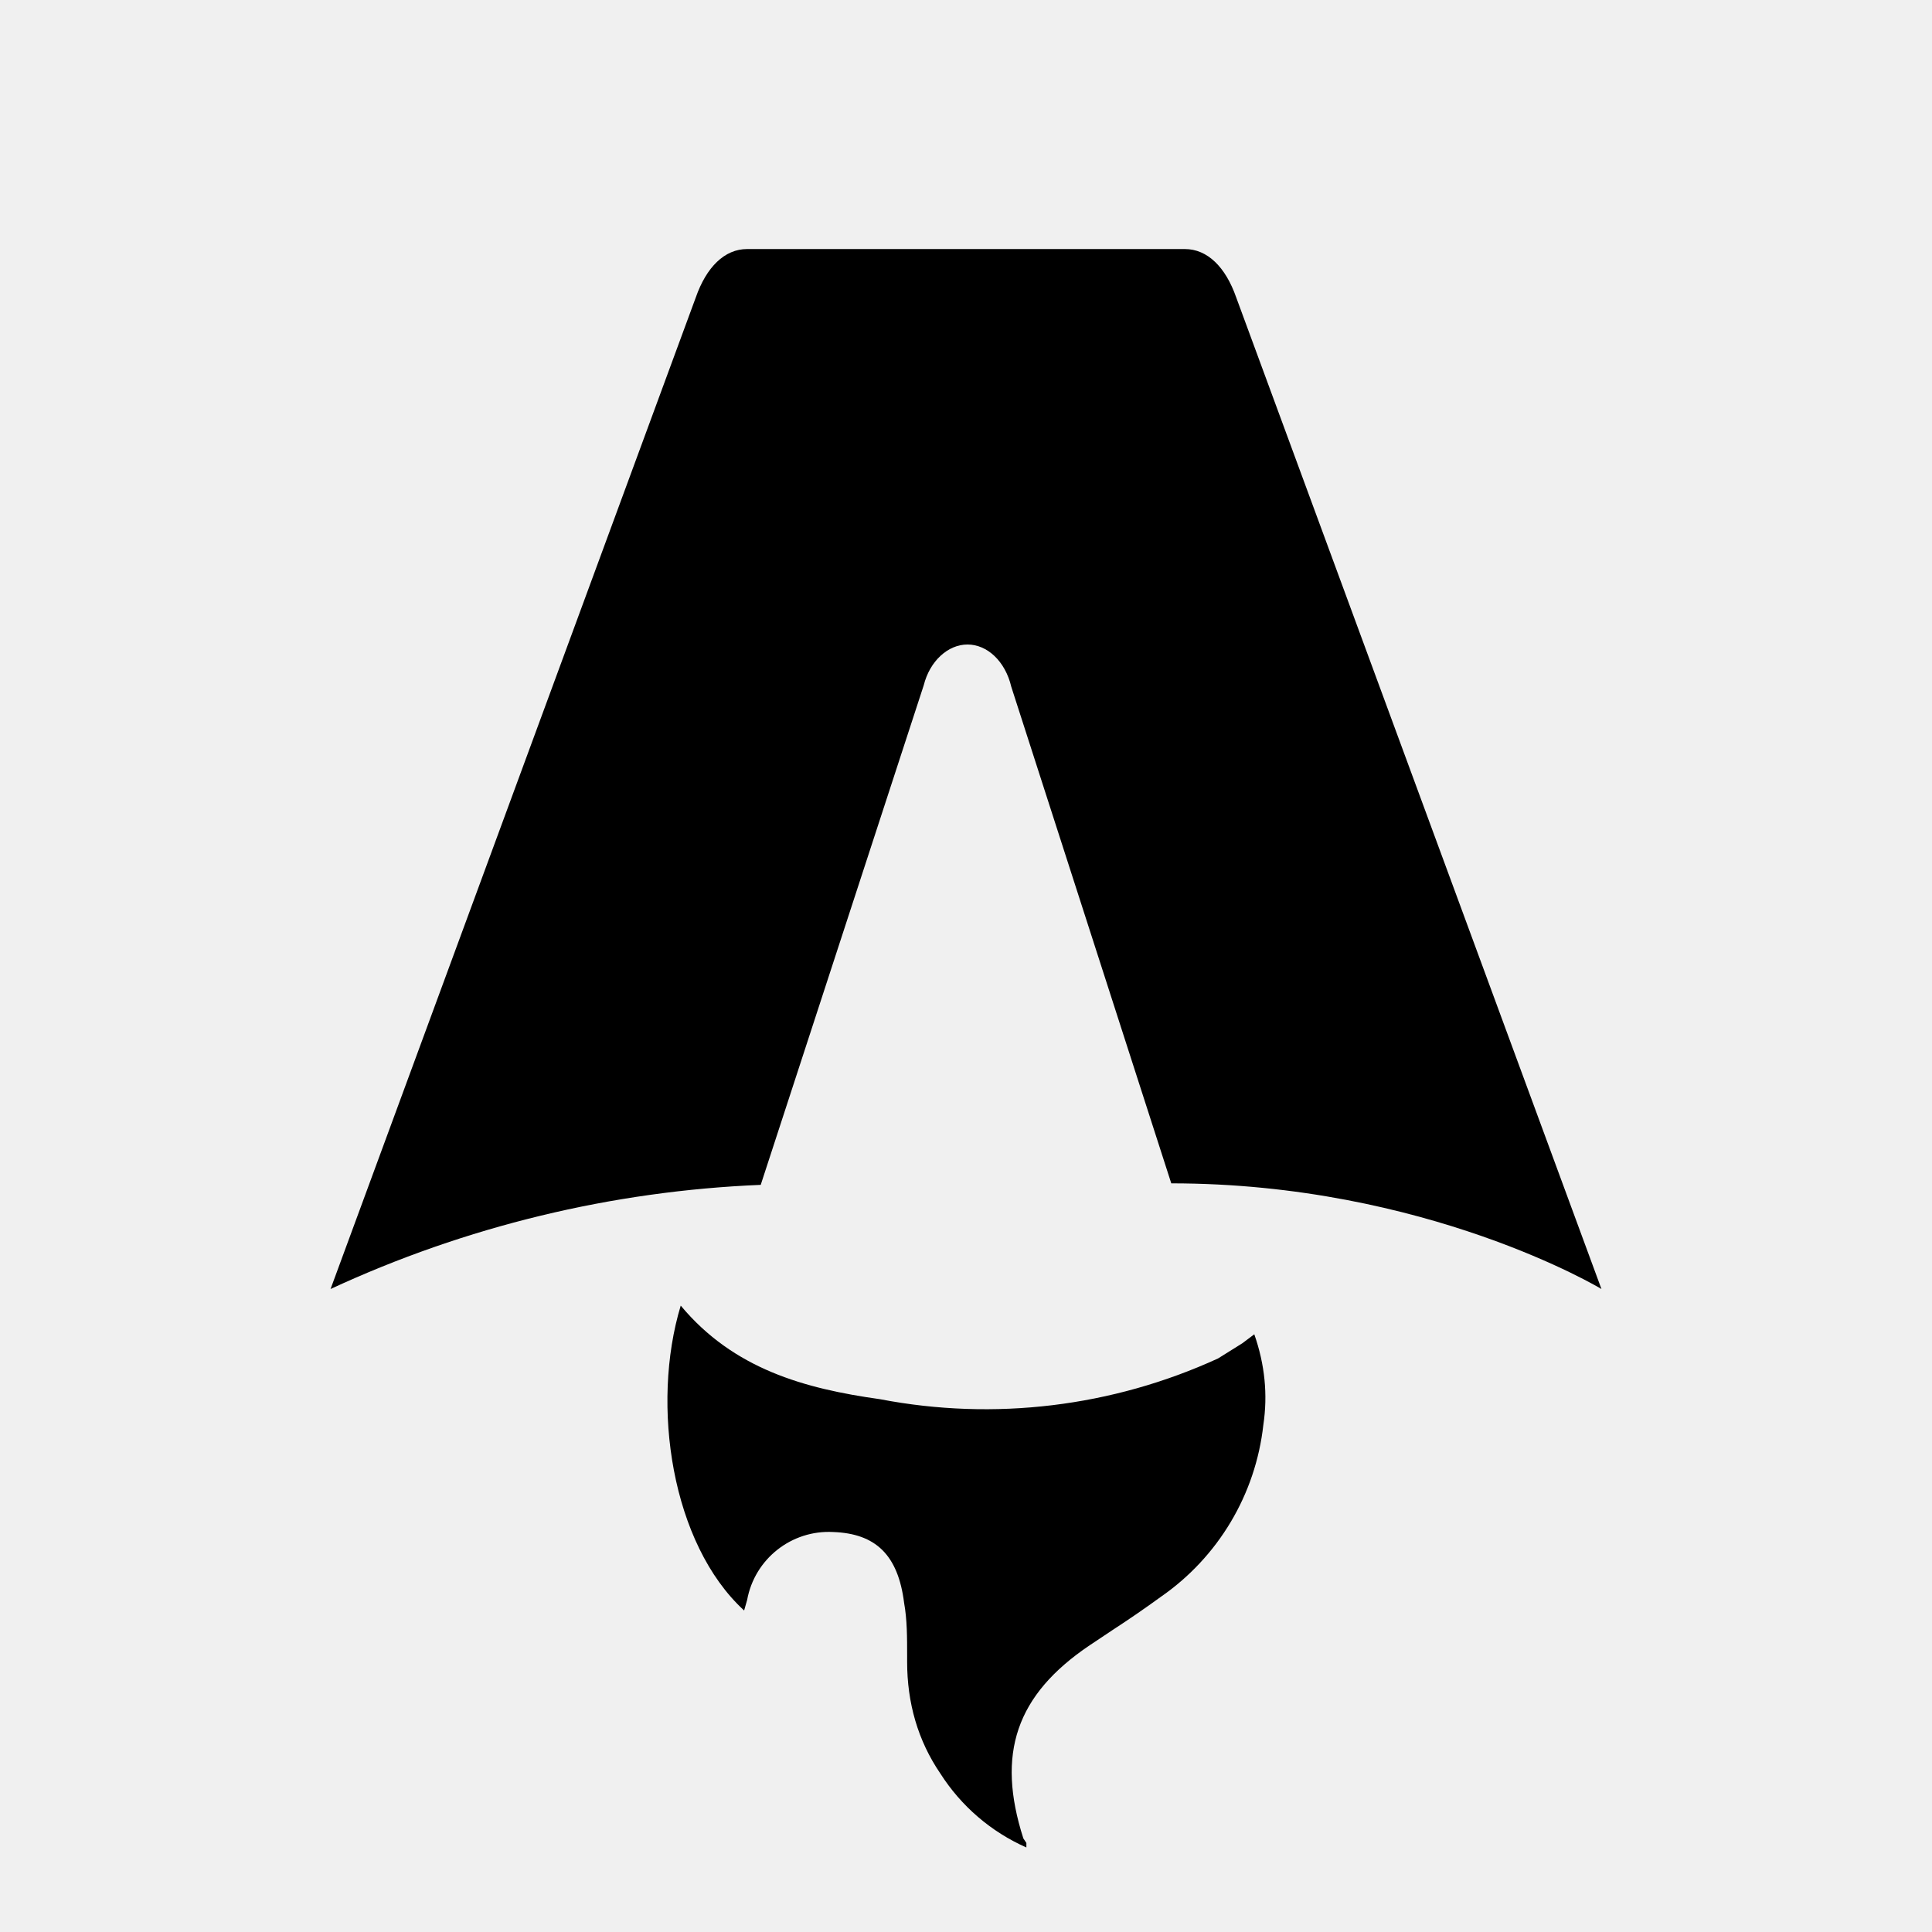
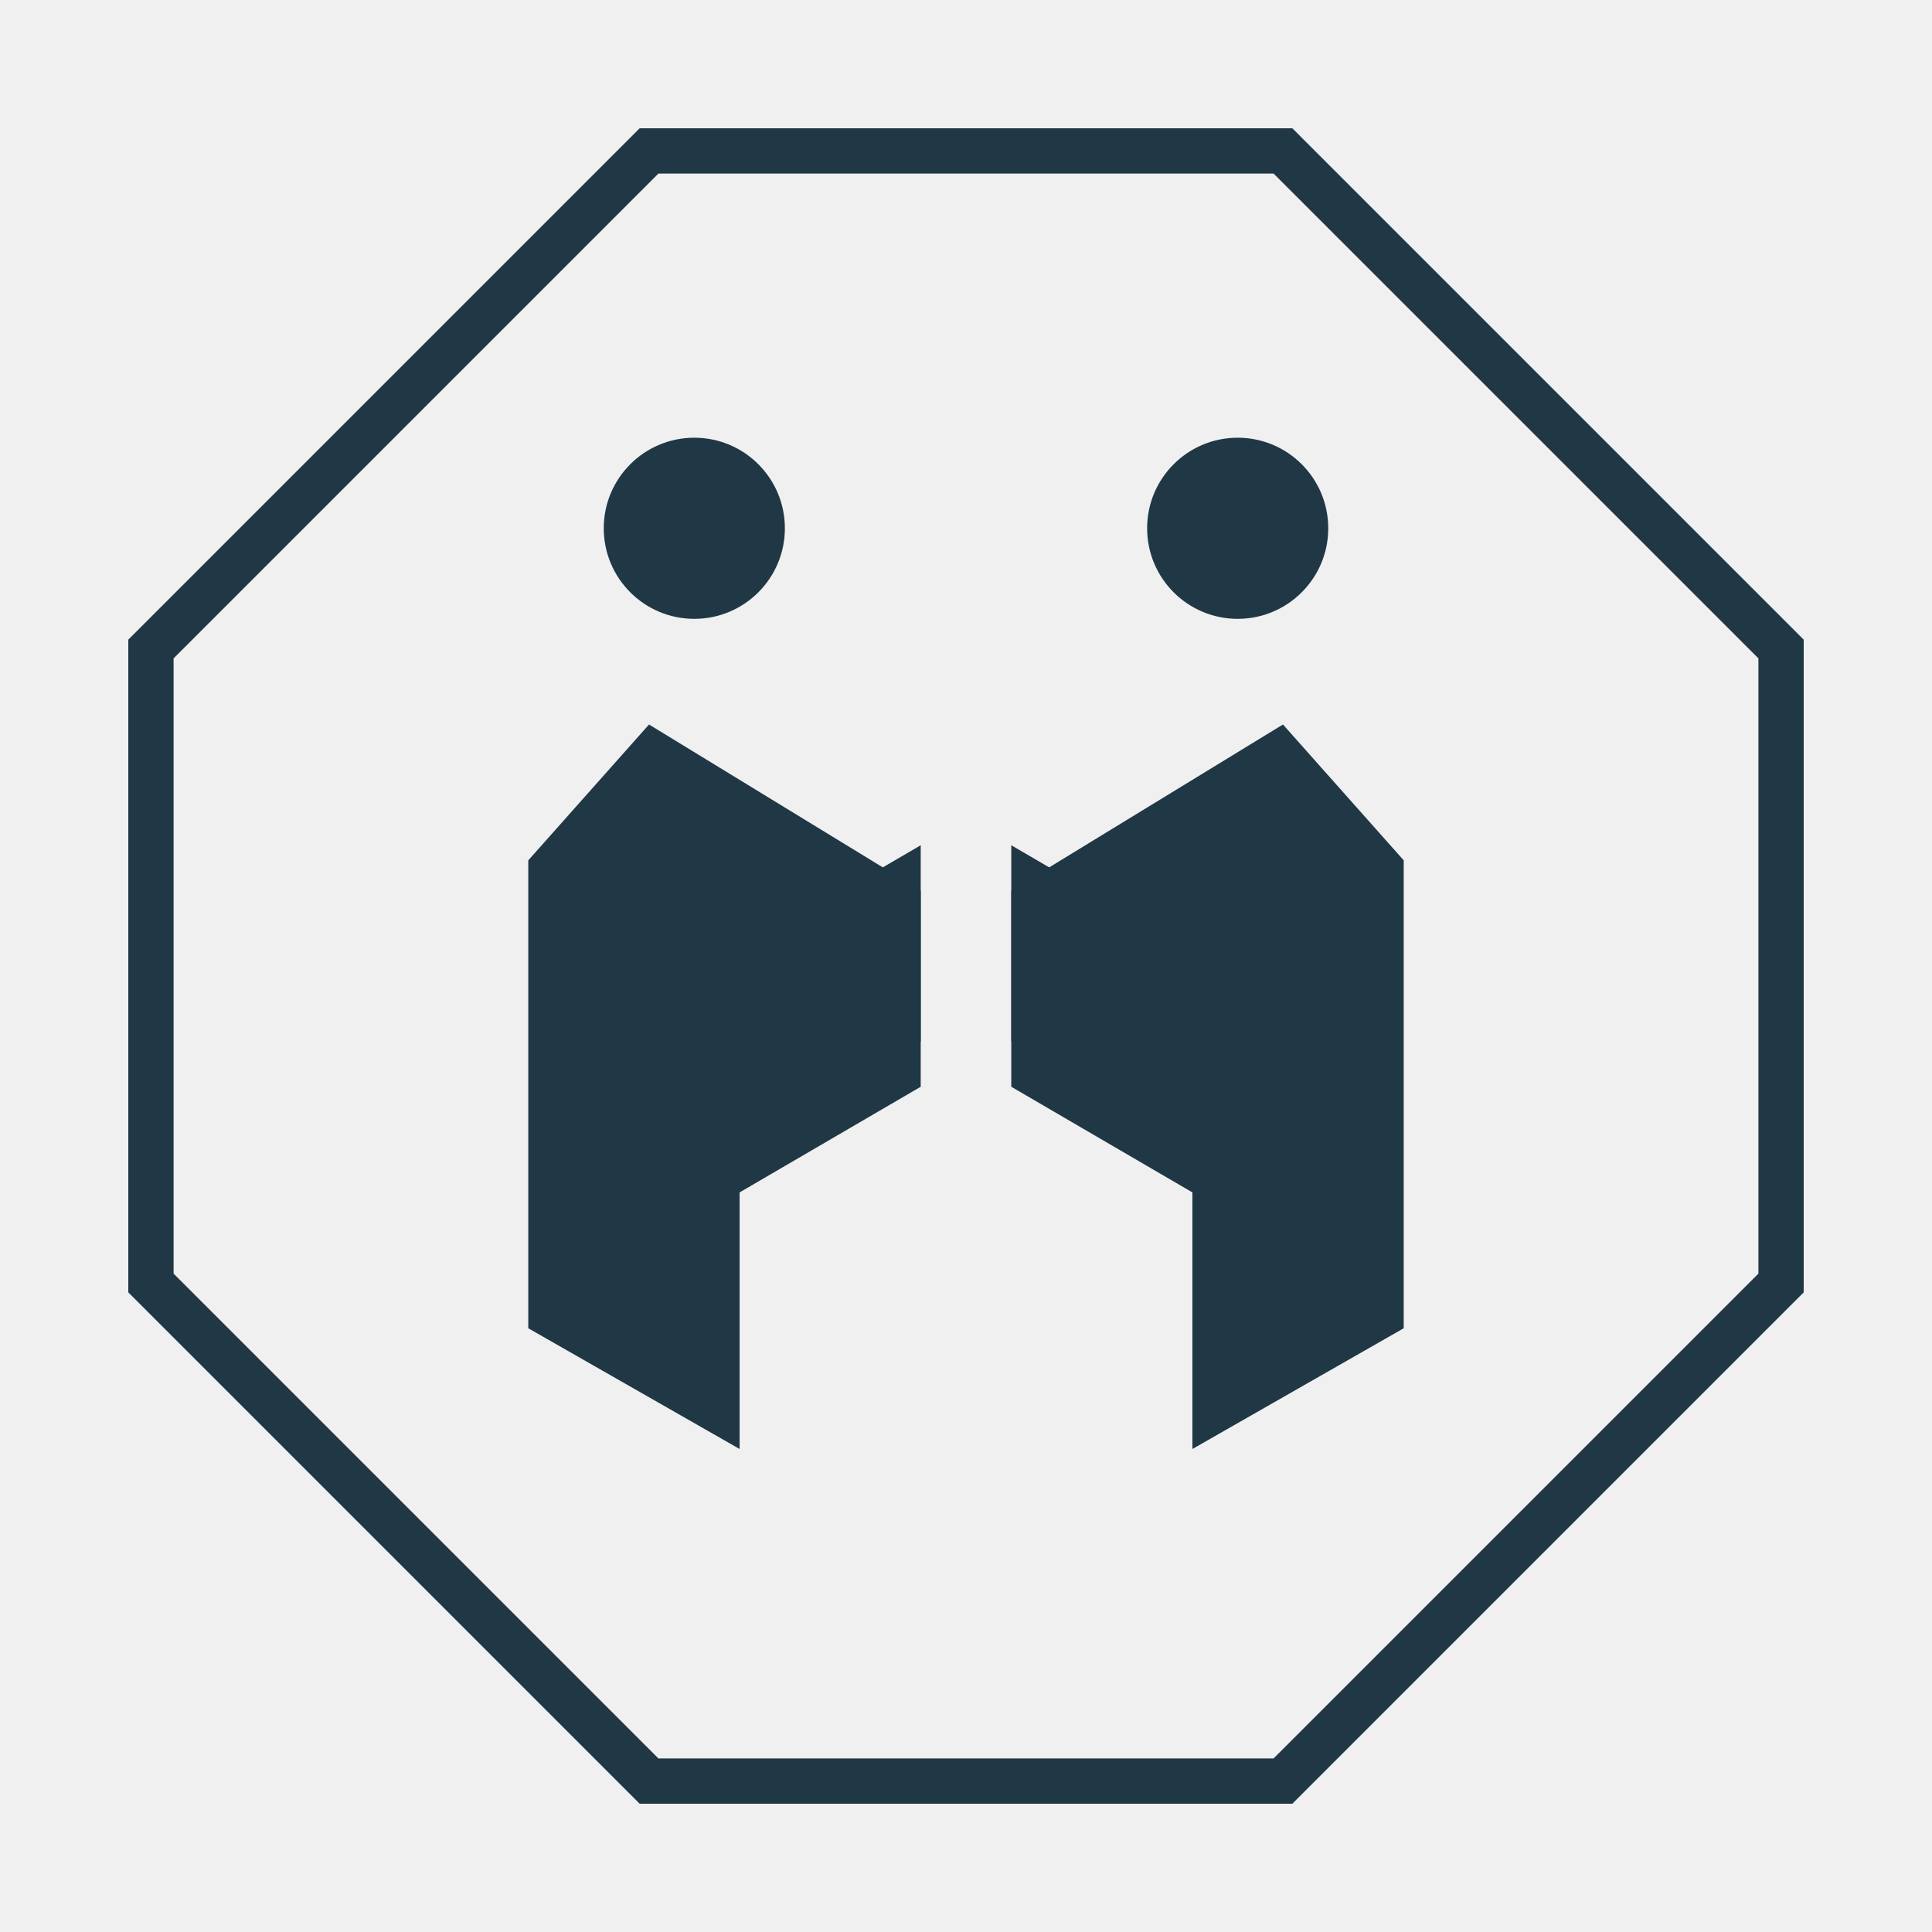
- <svg xmlns="http://www.w3.org/2000/svg" fill="none" viewBox="0 0 128 128">
-   <path d="M50.4 78.5a75.1 75.1 0 0 0-28.5 6.9l24.2-65.7c.7-2 1.9-3.2 3.4-3.2h29c1.5 0 2.7 1.2 3.4 3.2l24.2 65.7s-11.6-7-28.5-7L67 45.5c-.4-1.7-1.6-2.8-2.9-2.8-1.3 0-2.5 1.1-2.9 2.7L50.4 78.5Zm-1.1 28.2Zm-4.2-20.2c-2 6.6-.6 15.8 4.2 20.2a17.5 17.5 0 0 1 .2-.7 5.5 5.5 0 0 1 5.7-4.5c2.8.1 4.3 1.5 4.7 4.7.2 1.1.2 2.3.2 3.5v.4c0 2.7.7 5.2 2.2 7.4a13 13 0 0 0 5.7 4.9v-.3l-.2-.3c-1.8-5.6-.5-9.5 4.4-12.8l1.5-1a73 73 0 0 0 3.2-2.2 16 16 0 0 0 6.8-11.4c.3-2 .1-4-.6-6l-.8.6-1.6 1a37 37 0 0 1-22.4 2.7c-5-.7-9.7-2-13.2-6.2Z" />
-   <style>
-         path { fill: #000; }
-         @media (prefers-color-scheme: dark) {
-             path { fill: #FFF; }
-         }
-     </style>
+ <svg xmlns="http://www.w3.org/2000/svg" width="128" height="128" viewBox="0 0 128 128">
+   <path d="M43 10h42l33 33v42l-33 33H43L10 85V43Z" fill="none" stroke="#203745" stroke-width="3" />
+   <g fill="#203745">
+     <circle cx="46" cy="35" r="6" />
+     <circle cx="82" cy="35" r="6" />
+     <path d="M43 48 61 59v13l-12 7v17l-14-8V57Zm42 0L67 59v13l12 7v17l14-8V57Z" />
+     <path d="m49 63 12-7v13l-12 7Zm30 0-12-7v13l12 7Z" />
+   </g>
</svg>
